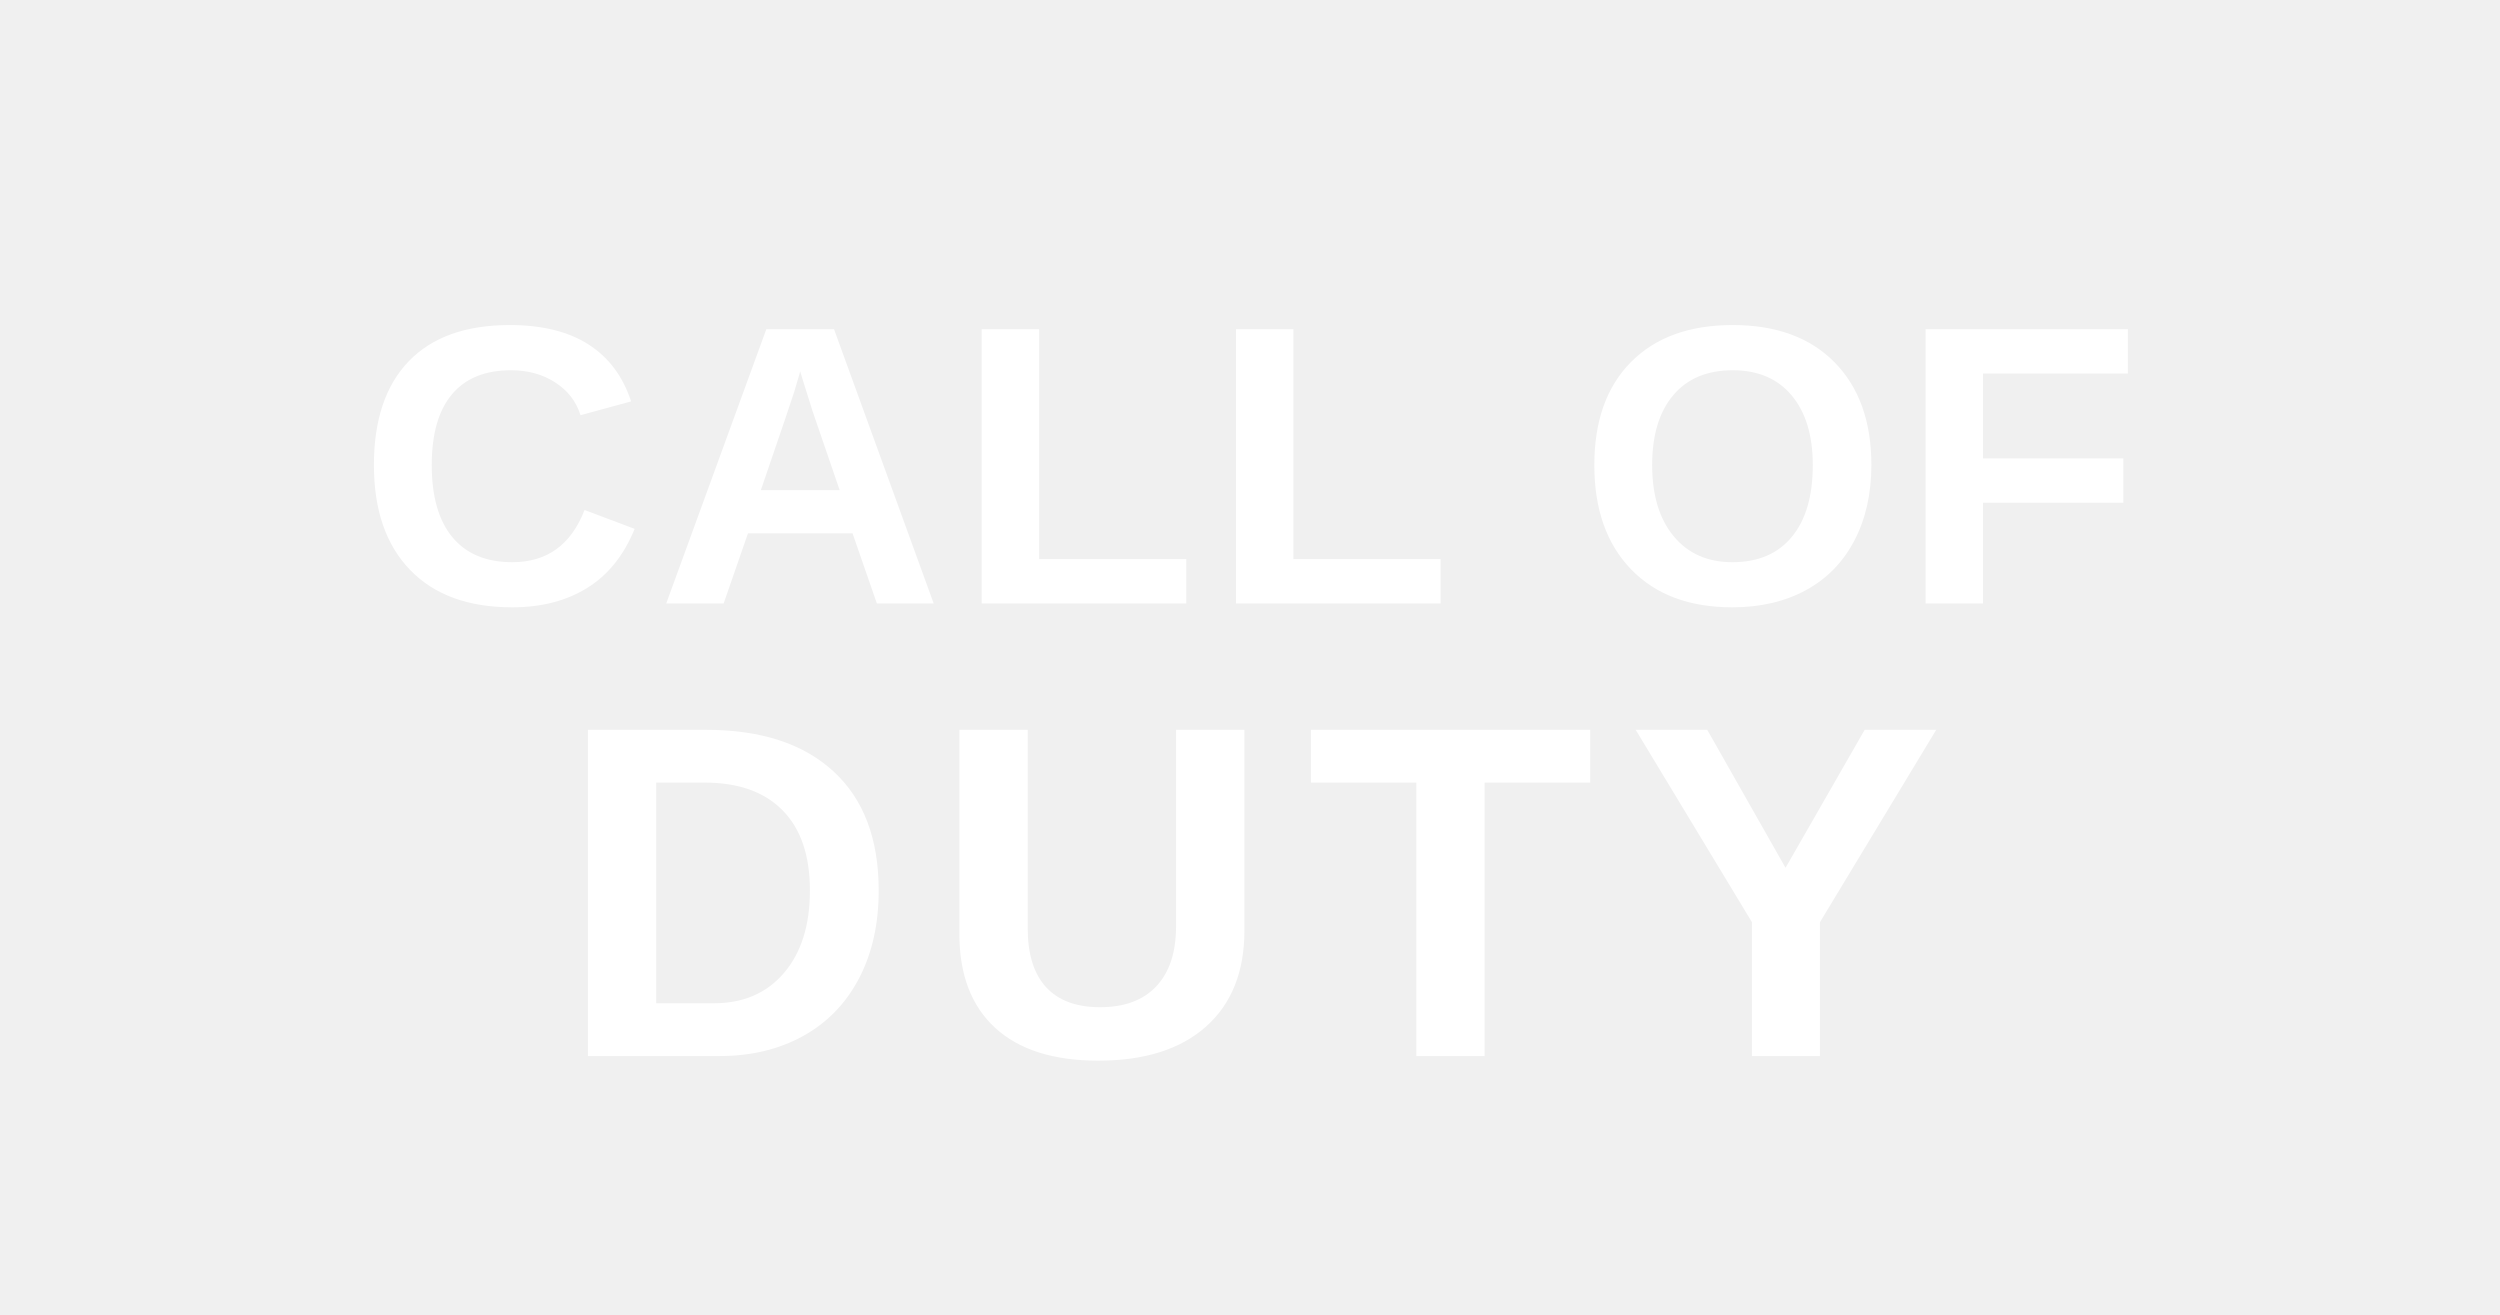
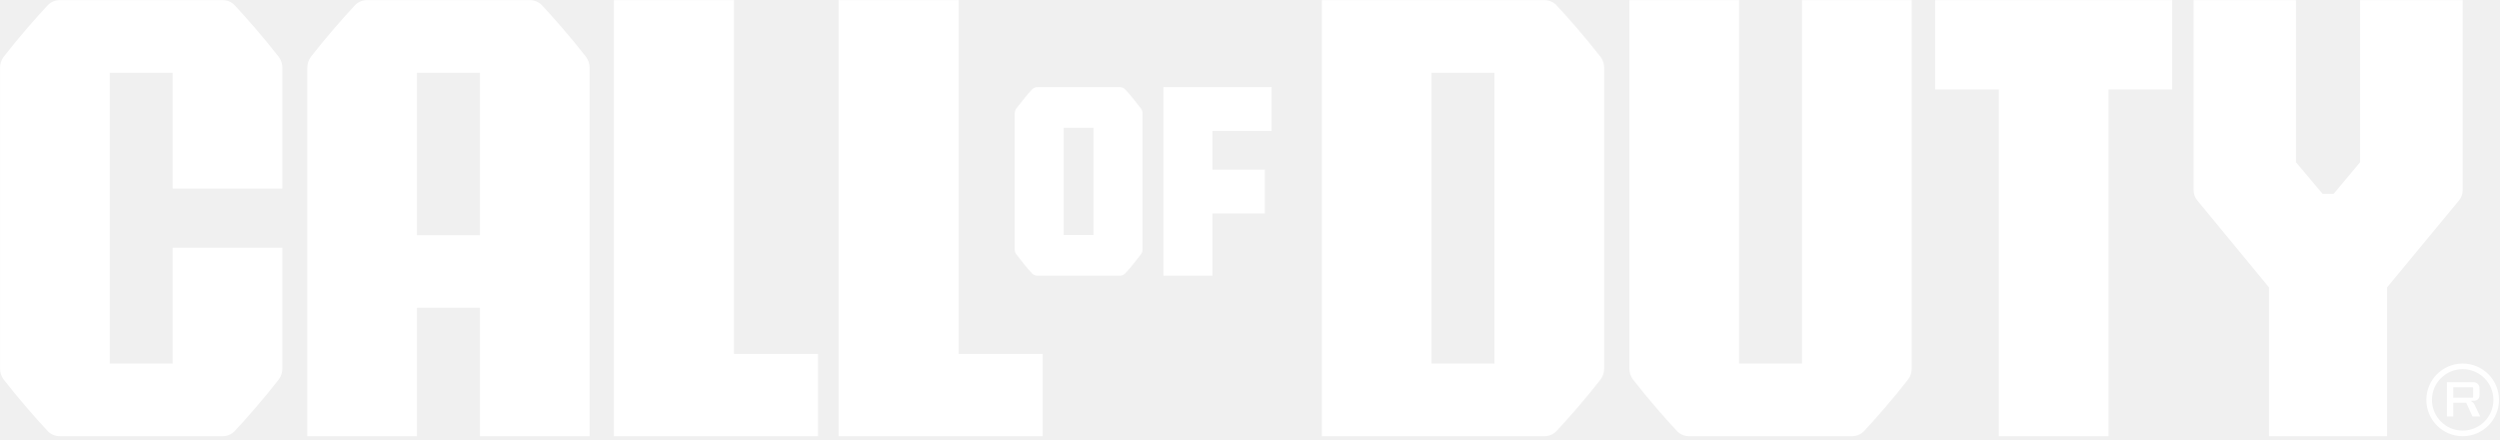
- <svg xmlns="http://www.w3.org/2000/svg" width="464" height="244" viewBox="0 0 464 244">
-   <text x="232" y="112" text-anchor="middle" font-family="Impact, 'Arial Narrow', 'Helvetica Neue', Arial, sans-serif" font-weight="900" font-size="74" letter-spacing="2" fill="#ffffff">CALL OF</text>
-   <text x="232" y="196" text-anchor="middle" font-family="Impact, 'Arial Narrow', 'Helvetica Neue', Arial, sans-serif" font-weight="900" font-size="88" letter-spacing="6" fill="#ffffff">DUTY</text>
+ <svg xmlns="http://www.w3.org/2000/svg" viewBox="-0.026 -0.069 1206.479 211.885" fill="#ffffff">
+   <path d="M354.33 0H296.35v210.435h98.56v-39.702h-40.578zM462.817 0h-57.982v210.435h98.561v-39.702h-40.579zM113.228 2.385A8.09 8.09 0 0 0 107.252 0H29.068a8.063 8.063 0 0 0-5.976 2.385C17.684 8.137 8.958 18.048 1.676 27.434A8.755 8.755 0 0 0 0 32.674v145.074a8.65 8.65 0 0 0 1.676 5.24c7.282 9.392 16.008 19.296 21.402 25.055a8.09 8.09 0 0 0 5.976 2.385h78.184a8.063 8.063 0 0 0 5.976-2.385c5.394-5.752 14.12-15.663 21.401-25.056a8.755 8.755 0 0 0 1.677-5.24v-58.269H83.346v55.899H52.953V35.059h30.393v55.898h52.946V32.695a8.65 8.65 0 0 0-1.677-5.24c-7.28-9.393-16.007-19.297-21.4-25.049h.006v-.021zM261.55 2.385A8.09 8.09 0 0 0 255.574 0H177.39a8.063 8.063 0 0 0-5.976 2.385c-5.395 5.752-14.12 15.663-21.402 25.049a8.755 8.755 0 0 0-1.676 5.24v177.754h52.945v-61.994h30.394v61.994h52.946V32.681a8.65 8.65 0 0 0-1.677-5.24c-7.28-9.393-16.007-19.297-21.401-25.049h.007zm-60.262 111.06V35.06h30.394v78.387zM869.96 175.377h-30.394V0h-52.945v177.755a8.65 8.65 0 0 0 1.676 5.24c7.282 9.392 16.008 19.296 21.402 25.055a8.09 8.09 0 0 0 5.976 2.385h78.184a8.077 8.077 0 0 0 5.98-2.385c5.392-5.752 14.116-15.663 21.394-25.056a8.704 8.704 0 0 0 1.683-5.24V0h-52.949v175.377zM751.36 2.385A8.09 8.09 0 0 0 745.382 0H638.166v210.435h107.217a8.063 8.063 0 0 0 5.976-2.385c5.394-5.752 14.12-15.663 21.401-25.056a8.755 8.755 0 0 0 1.677-5.24V32.695a8.65 8.65 0 0 0-1.677-5.24c-7.28-9.392-16.007-19.296-21.4-25.048zm-29.869 121.59v51.402h-30.373V35.059h30.373zM1139.42 0h49.504v91.743a7.666 7.666 0 0 1-1.771 4.917l-34.722 41.968v71.807h-57.028v-71.807l-34.616-41.968a7.666 7.666 0 0 1-1.772-4.917V0h49.4v78.219l12.872 15.27h5.34l12.792-15.27z" />
+   <path d="M543.175 43.048a3.596 3.596 0 0 0-2.665-1.066h-39.583a3.585 3.585 0 0 0-2.665 1.066c-2.413 2.567-4.377 5.072-7.64 9.266a3.916 3.916 0 0 0-.75 2.336v65.663a3.9 3.9 0 0 0 .75 2.336c3.256 4.194 5.227 6.699 7.64 9.266a3.596 3.596 0 0 0 2.665 1.066h39.583a3.585 3.585 0 0 0 2.665-1.066c2.413-2.567 4.378-5.072 7.64-9.266a3.916 3.916 0 0 0 .75-2.336V54.65a3.9 3.9 0 0 0-.75-2.336c-3.248-4.194-5.227-6.699-7.64-9.266zm-15.263 53.703v16.596h-14.4V61.594h14.4zM561.645 63.117v69.864h23.653v-30.036h25.329V81.81h-25.33V63.117h28.592V41.982h-52.244zM1048.678 0H934.254v43.09h30.74v167.345h52.943V43.09h30.74zM1188.924 175.377a17.53 17.53 0 1 0 17.528 17.529 17.53 17.53 0 0 0-17.528-17.53zm0 32.358a14.829 14.829 0 1 1 14.827-14.829 14.825 14.825 0 0 1-14.827 14.829z" />
+   <path d="M1194.062 194.323a1.393 1.393 0 0 0-.86-.463l.018-.533h1.044a2.77 2.77 0 0 0 2.052-.73 2.67 2.67 0 0 0 .727-1.964v-3.22a2.946 2.946 0 0 0-.841-2.251 3.233 3.233 0 0 0-2.341-.793h-12.53v16.555h3.051v-6.643h6.243l3.043 6.643h3.709l-2.56-5.367a4.481 4.481 0 0 0-.755-1.234zm-9.689-2.476v-5.03h9.163a.453.453 0 0 1 .325.113.422.422 0 0 1 .114.33v4.152a.374.374 0 0 1-.439.442v-.007z" />
</svg>
